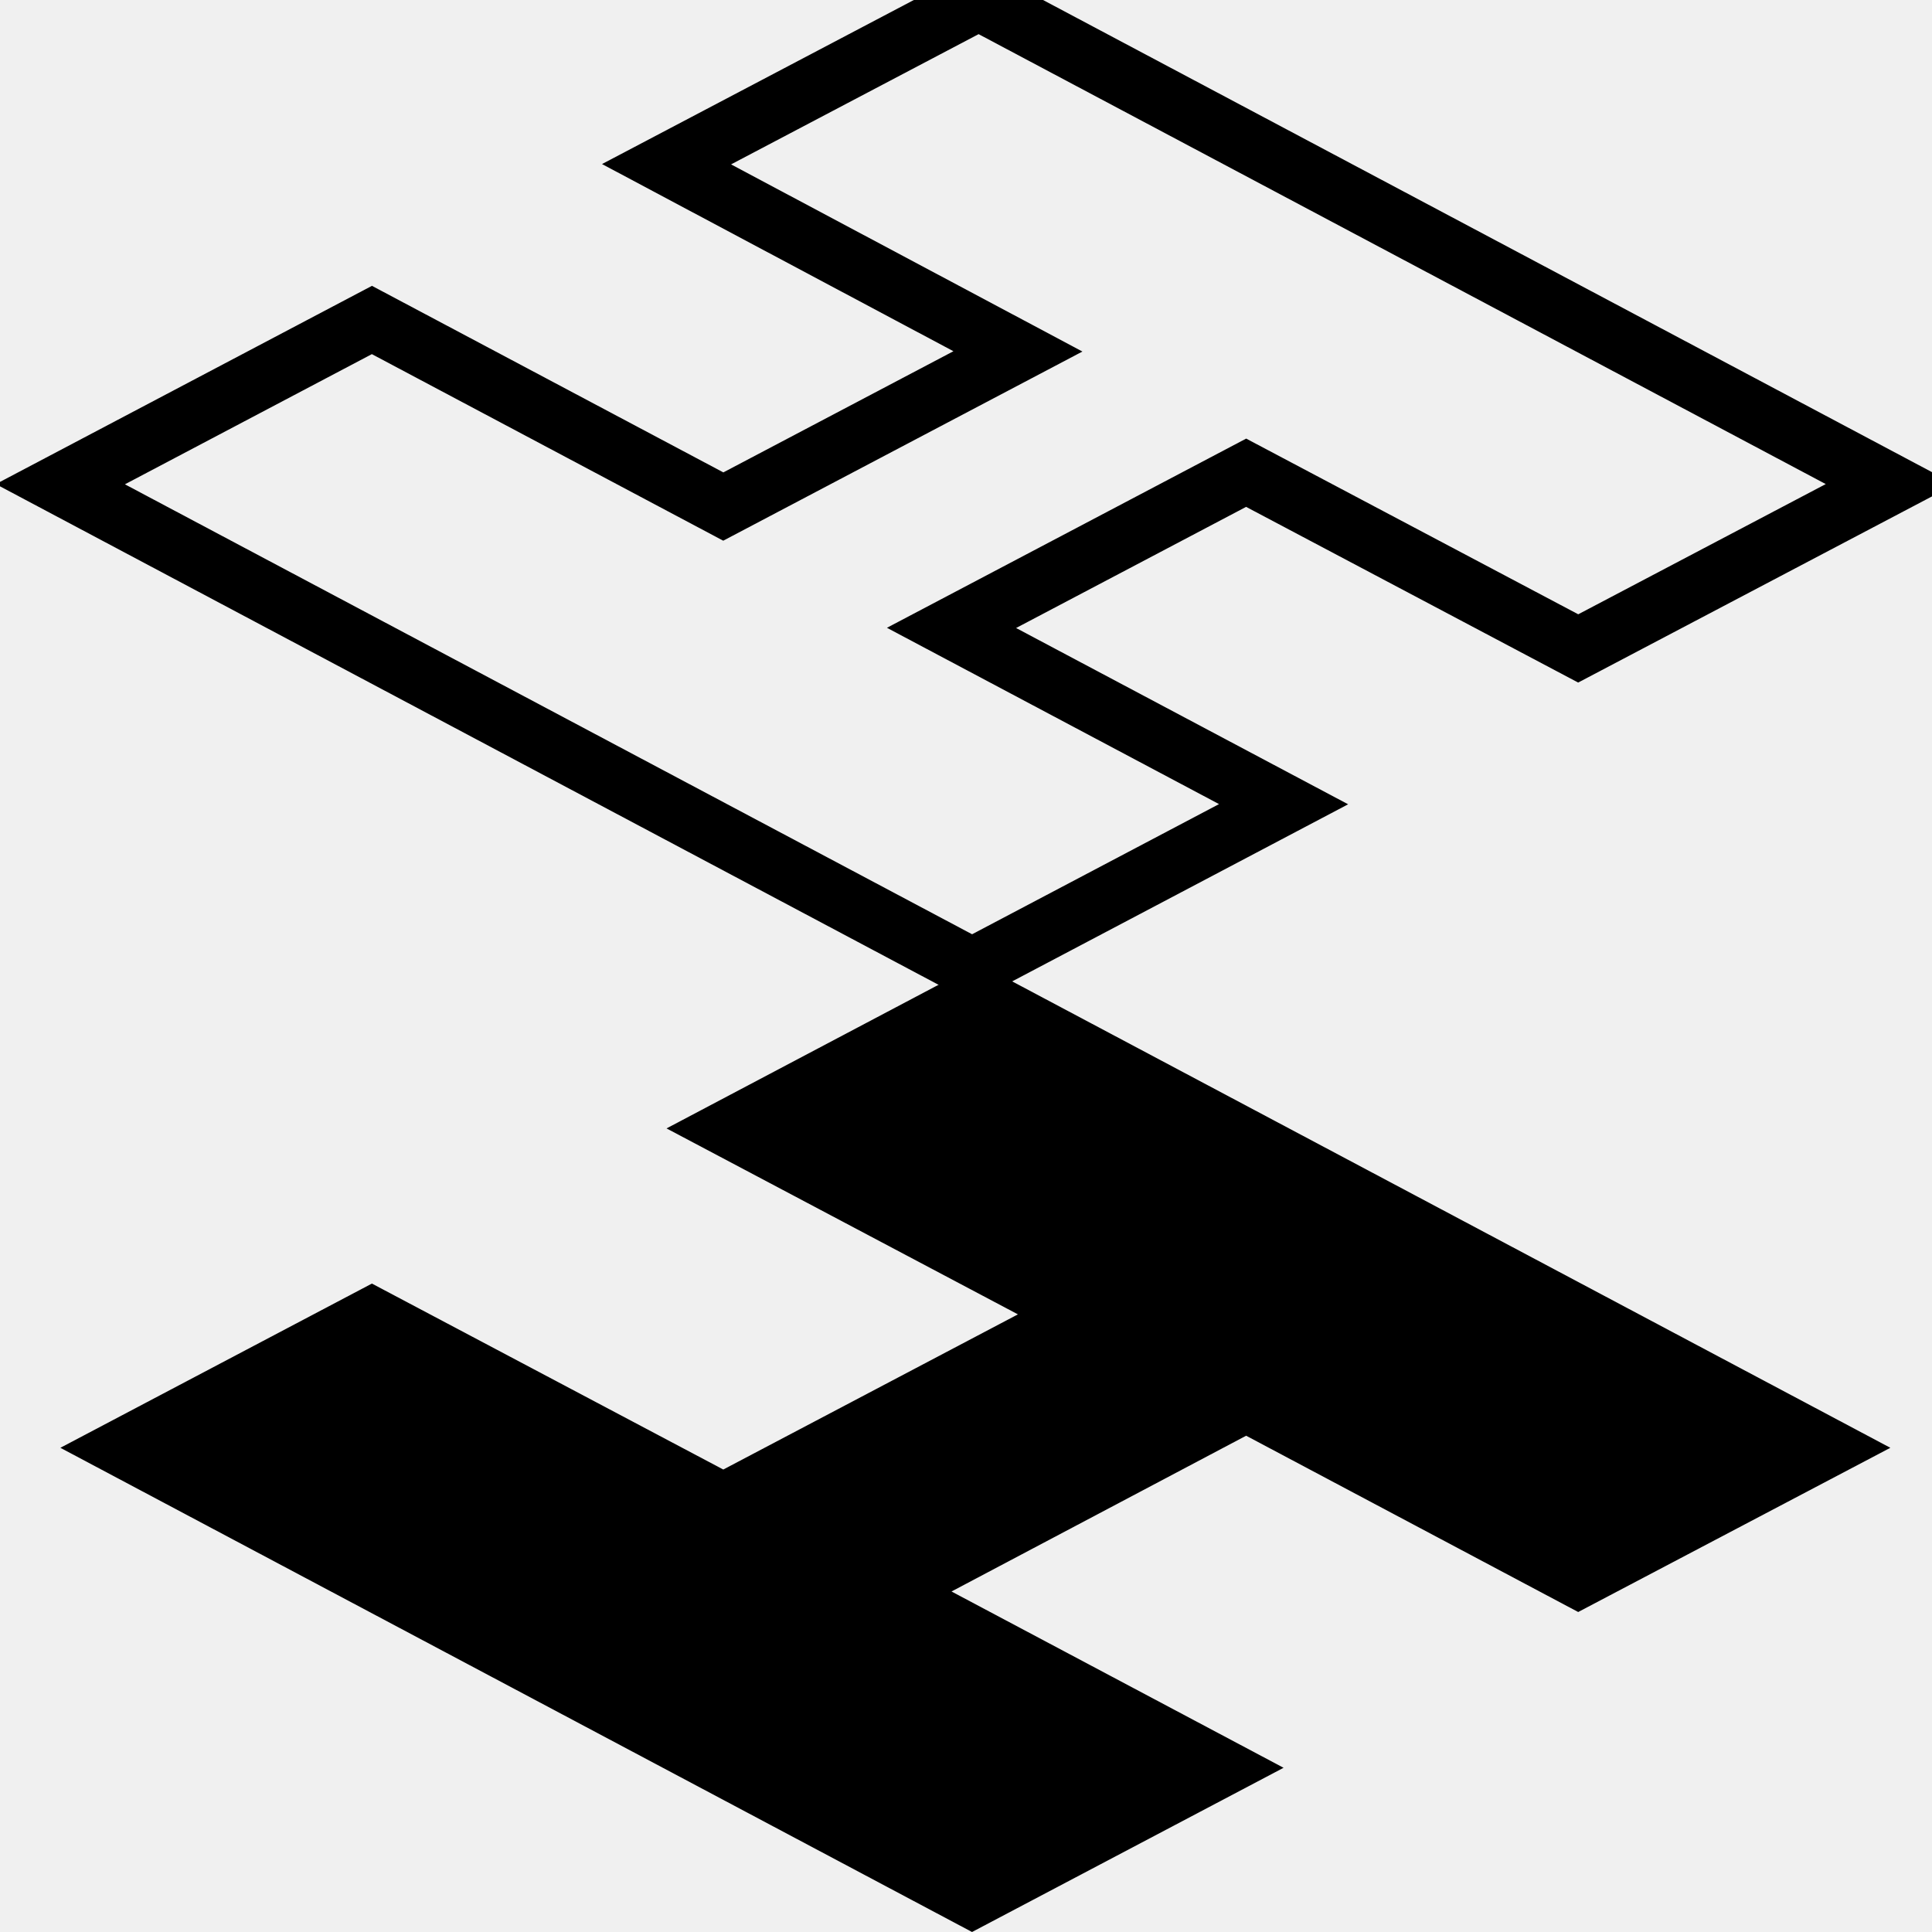
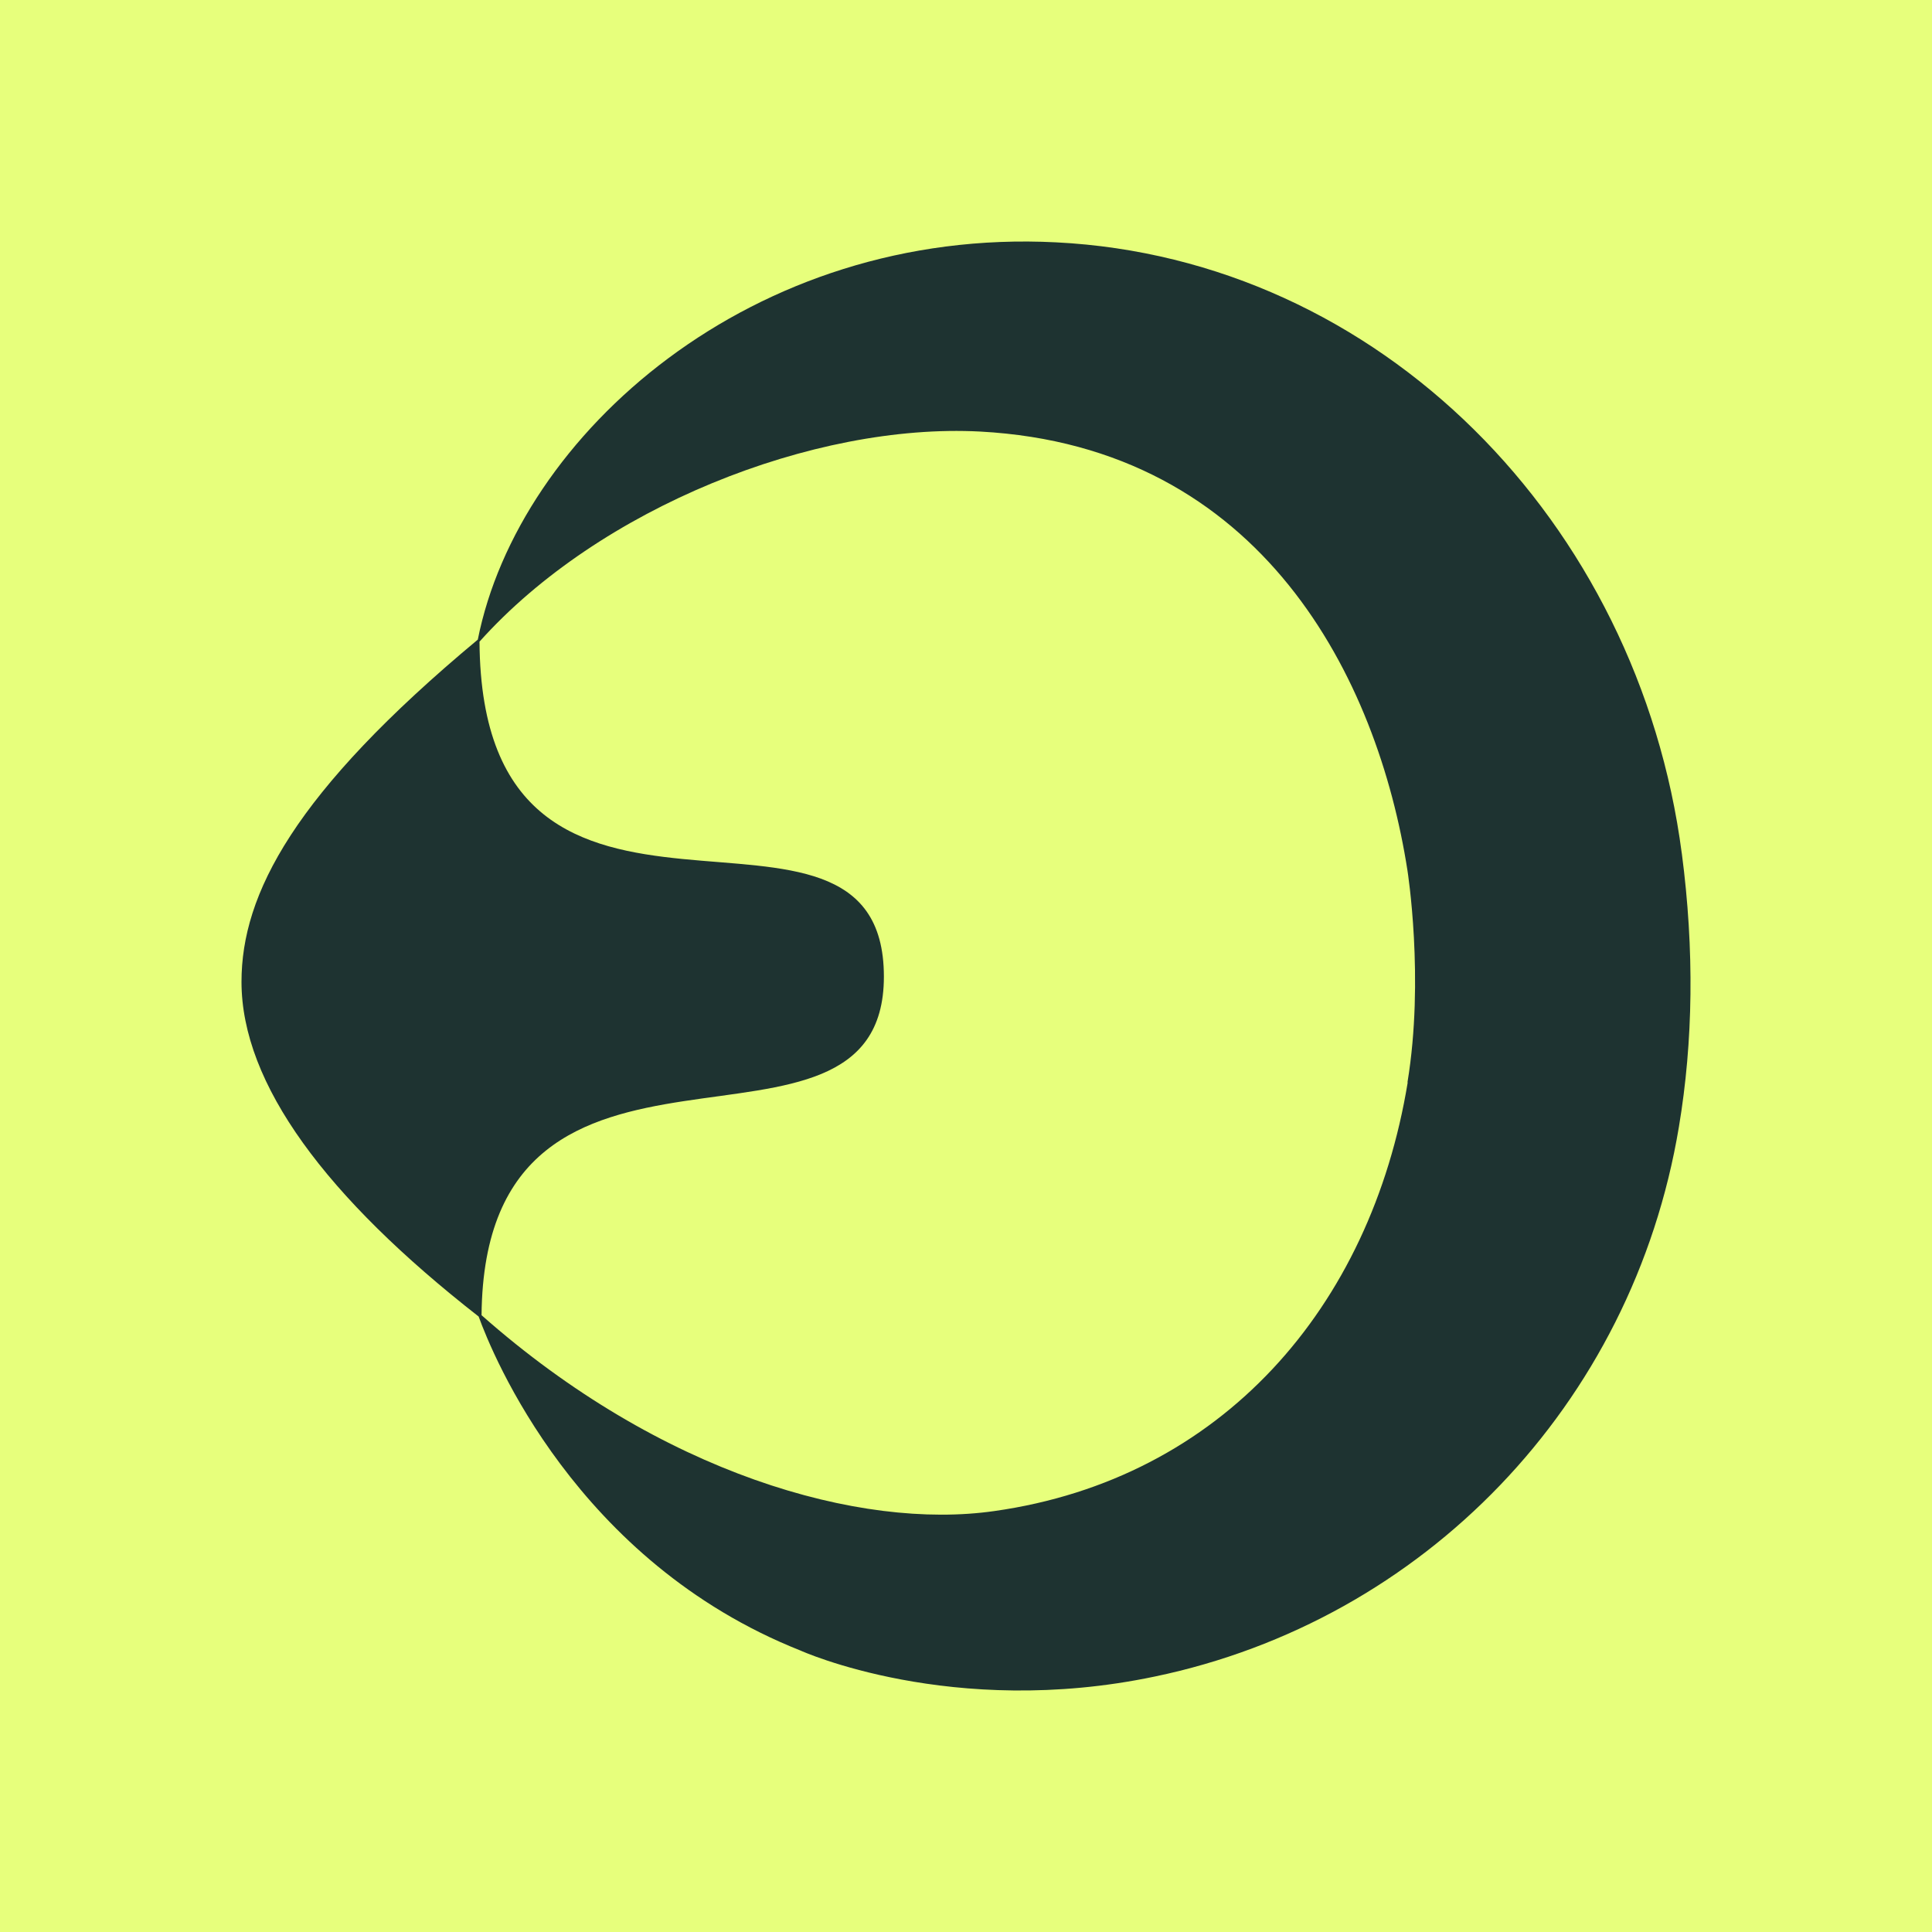
- <svg xmlns="http://www.w3.org/2000/svg" width="32" height="32" fill="none">
-   <style>
-     .stroke {
-       stroke: #000;
-     }
-     .fill {
-       fill: #000;
-     }
-     @media (prefers-color-scheme: dark) {
-       .stroke {
-         stroke: #fff;
-       }
-       .fill {
-         fill: #fff;
-       }
-     }
-   </style>
-   <path class="stroke" fill-rule="evenodd" d="M16.1 16.04 1 8.02 6.16 5.3l5.82 3.09 4.88-2.57-5.82-3.1L16.21 0l15.1 8.02-5.17 2.72-5.5-2.91-4.88 2.57 5.5 2.92-5.16 2.72Z" />
-   <path class="fill" fill-rule="evenodd" d="M16.1 32 1 23.98l5.16-2.72 5.82 3.08 4.88-2.57-5.82-3.08 5.17-2.73 15.1 8.02-5.17 2.72-5.5-2.92-4.88 2.58 5.5 2.92L16.1 32Z" />
+ <svg xmlns="http://www.w3.org/2000/svg" width="16" height="16" viewBox="0 0 16 16" fill="none">
+   <g clip-path="url(#clip0_662_321)">
+     <rect width="16" height="16" fill="white" />
+     <rect width="16" height="16" fill="#E7FF7C" />
+     <path d="M13.928 7.069C13.569 4.32 11.425 2.142 8.747 2.007C6.232 1.878 4.295 3.597 3.957 5.297C2.433 6.566 2 7.406 2 8.131C2 8.978 2.704 9.919 3.964 10.903C4.077 11.216 4.772 12.932 6.629 13.669C6.629 13.669 7.881 14.238 9.565 13.884C11.785 13.421 13.52 11.64 13.904 9.332C14.022 8.627 14.033 7.868 13.928 7.067V7.069ZM11.658 8.964C11.352 10.828 10.118 12.248 8.234 12.514C7.124 12.673 5.473 12.205 3.988 10.892C4.013 8.102 7.32 9.889 7.32 8.088C7.32 6.195 3.991 8.308 3.971 5.314C4.963 4.205 6.738 3.501 8.118 3.574C10.458 3.7 11.41 5.626 11.656 7.209C11.656 7.209 11.798 8.104 11.656 8.964H11.658Z" fill="#1E3331" />
+   </g>
+   <defs>
+     <clipPath id="clip0_662_321">
+       <rect width="16" height="16" fill="white" />
+     </clipPath>
+   </defs>
</svg>
